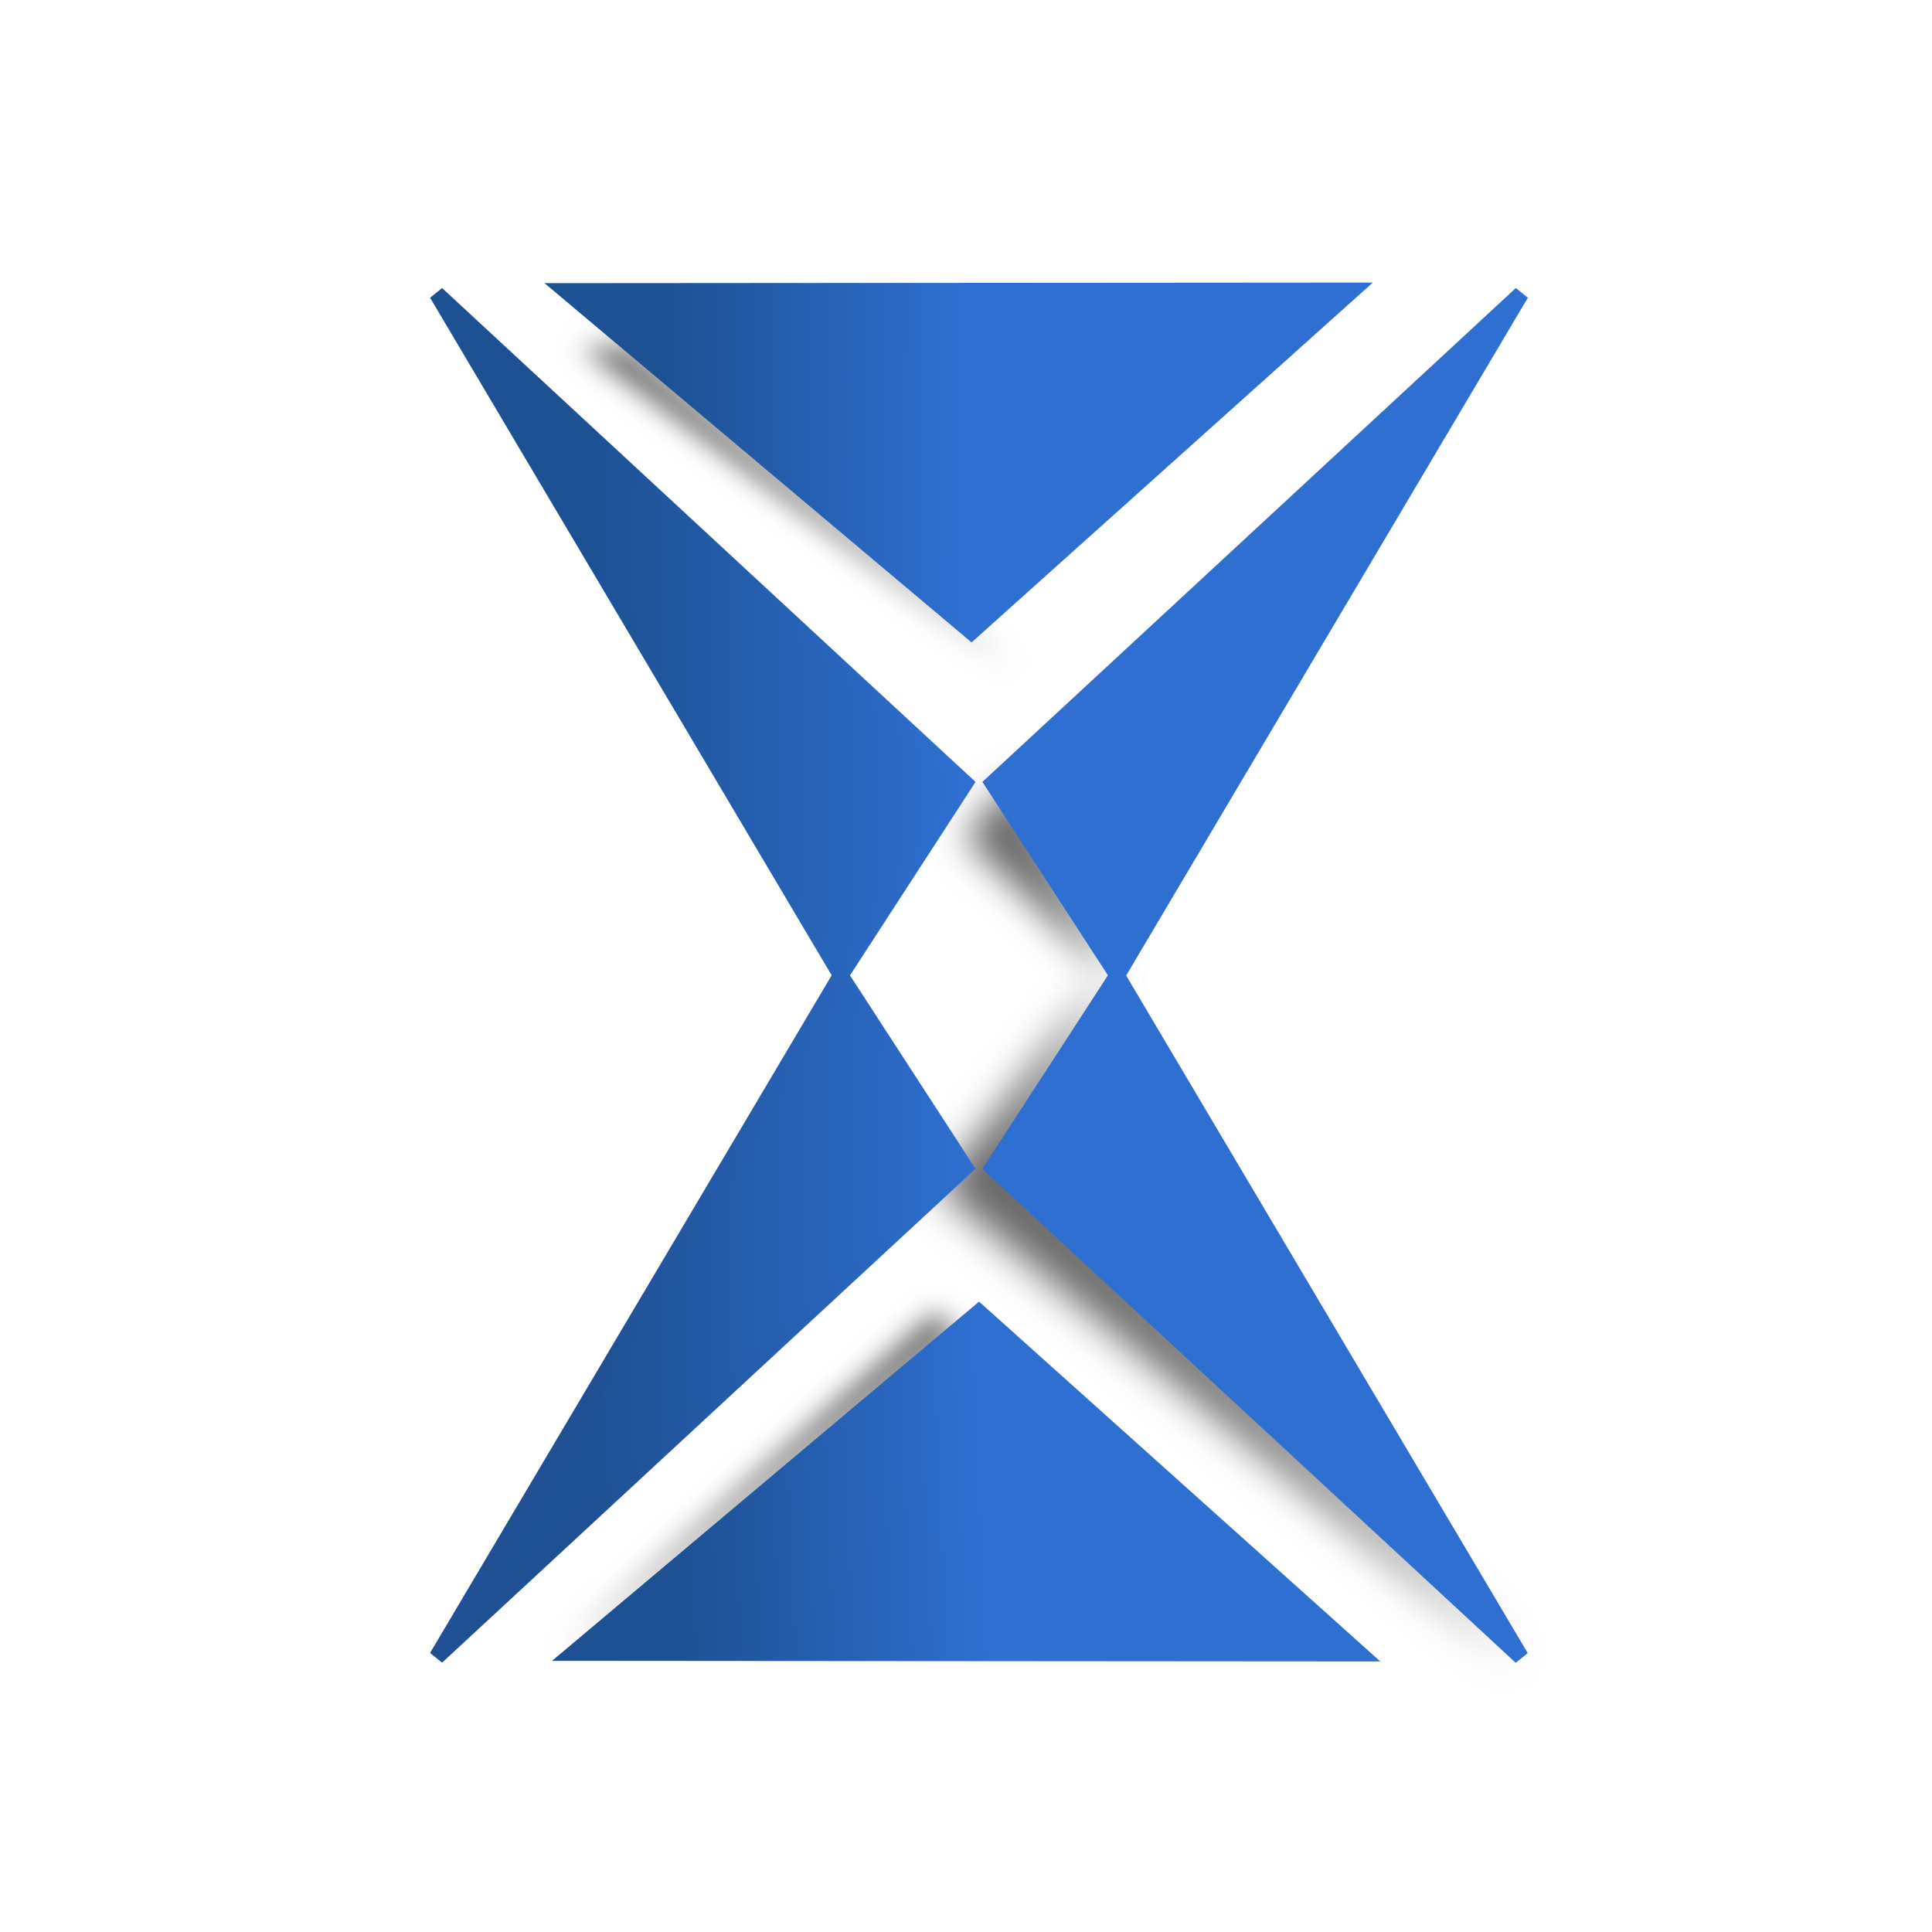
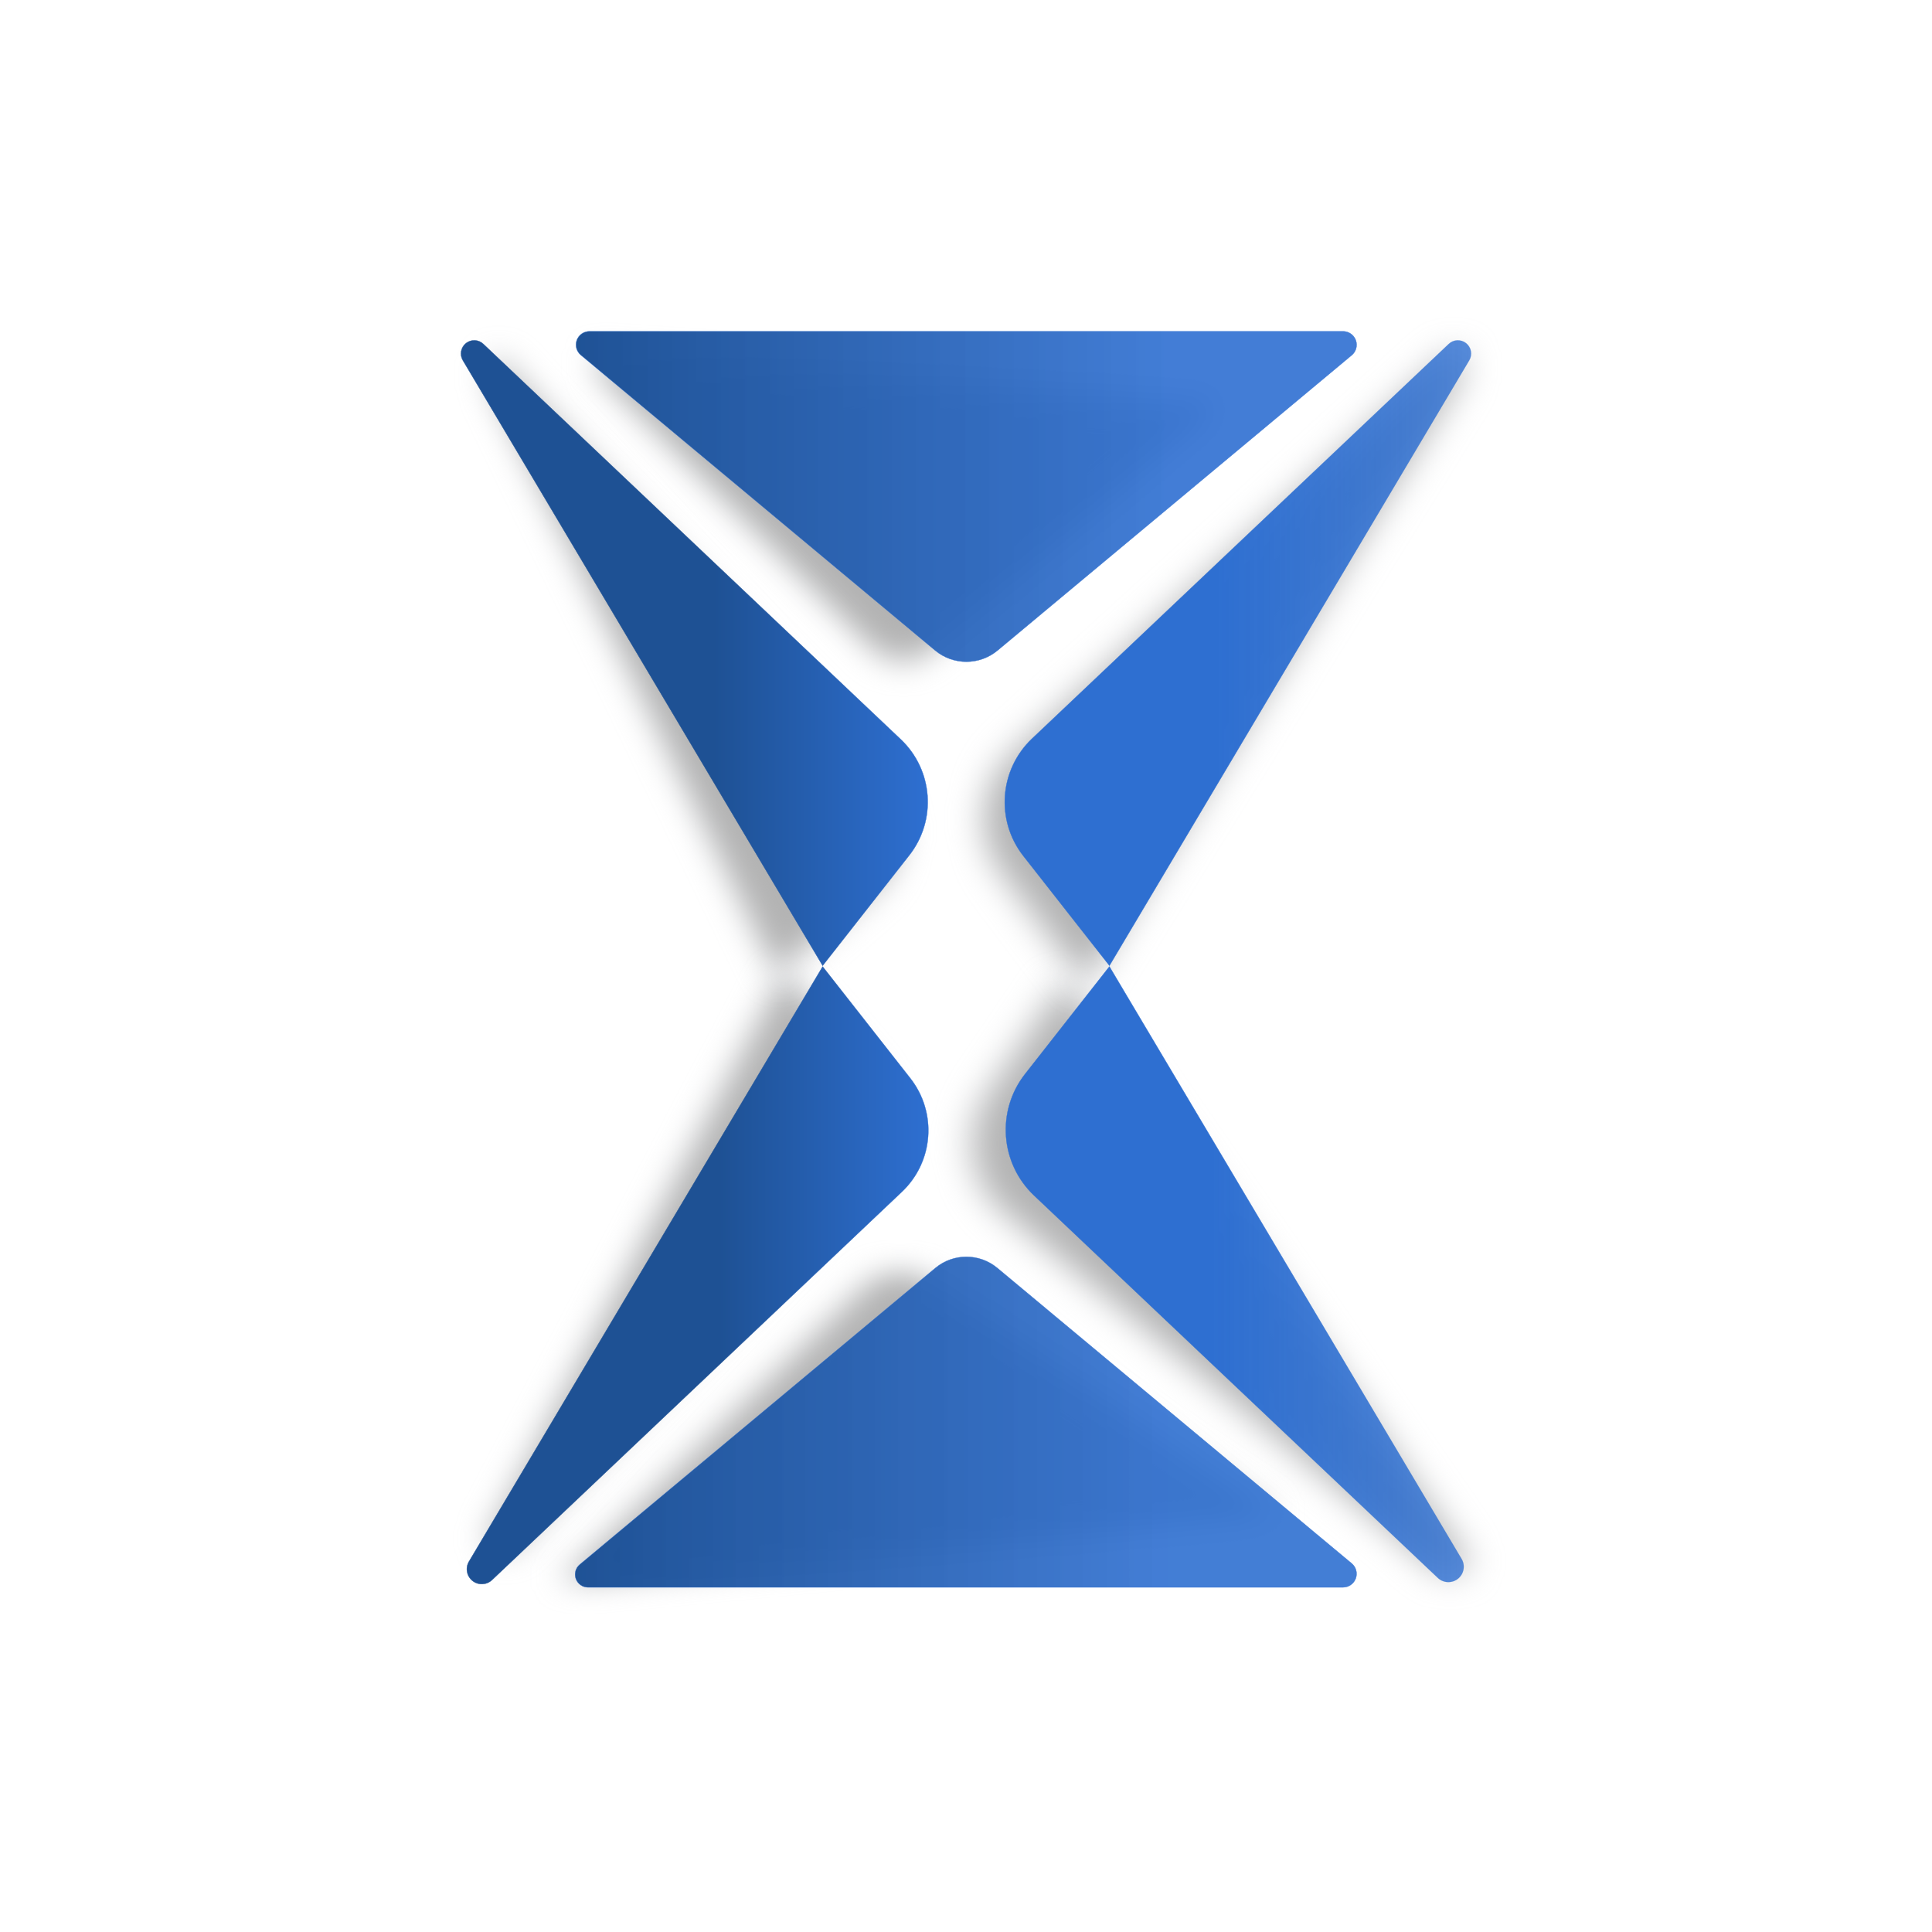
<svg xmlns="http://www.w3.org/2000/svg" xmlns:xlink="http://www.w3.org/1999/xlink" width="70mm" height="70mm" viewBox="0 0 70 70" version="1.1" id="svg1">
  <defs id="defs1">
+     <linearGradient id="linearGradient30">
+       <stop style="stop-color:#2e6fd1;stop-opacity:1;" offset="0.45" id="stop30" />
+       <stop style="stop-color:#2e6fd1;stop-opacity:0.8;" offset="1" id="stop31" />
+     </linearGradient>
+     <linearGradient id="linearGradient28">
+       <stop style="stop-color:#2e6fd1;stop-opacity:1;" offset="0.453" id="stop28" />
+       <stop style="stop-color:#2e6fd1;stop-opacity:0.349;" offset="1" id="stop29" />
+     </linearGradient>
+     <linearGradient id="linearGradient26">
+       <stop style="stop-color:#2e6fd1;stop-opacity:1;" offset="0.45" id="stop26" />
+       <stop style="stop-color:#2e6fd1;stop-opacity:0.349;" offset="1" id="stop27" />
+     </linearGradient>
+     <linearGradient id="linearGradient24">
+       <stop style="stop-color:#2e6fd1;stop-opacity:1;" offset="0.45" id="stop24" />
+       <stop style="stop-color:#2e6fd1;stop-opacity:0.8;" offset="1" id="stop25" />
+     </linearGradient>
+     <linearGradient id="linearGradient22">
+       <stop style="stop-color:#1e5194;stop-opacity:1;" offset="0.547" id="stop22" />
+       <stop style="stop-color:#2e6fd1;stop-opacity:1;" offset="1" id="stop23" />
+     </linearGradient>
    <linearGradient id="linearGradient20">
-       <stop style="stop-color:#1e5194;stop-opacity:1;" offset="0.302" id="stop20" />
+       <stop style="stop-color:#1e5194;stop-opacity:1;" offset="0.547" id="stop20" />
      <stop style="stop-color:#2e6fd1;stop-opacity:1;" offset="1" id="stop21" />
    </linearGradient>
+     <linearGradient id="linearGradient18">
+       <stop style="stop-color:#1e5194;stop-opacity:1;" offset="0.55" id="stop18" />
+       <stop style="stop-color:#2e6fd1;stop-opacity:1;" offset="1" id="stop19" />
+     </linearGradient>
+     <linearGradient id="linearGradient16">
+       <stop style="stop-color:#1e5194;stop-opacity:1;" offset="0.55" id="stop16" />
+       <stop style="stop-color:#2e6fd1;stop-opacity:1;" offset="1" id="stop17" />
+     </linearGradient>
    <linearGradient id="linearGradient14">
-       <stop style="stop-color:#1f5093;stop-opacity:1;" offset="0.304" id="stop14" />
-       <stop style="stop-color:#2e6fd1;stop-opacity:1;" offset="1" id="stop15" />
+       <stop style="stop-color:#1e5194;stop-opacity:1;" offset="0" id="stop14" />
+       <stop style="stop-color:#2e6fd1;stop-opacity:0.897;" offset="0.752" id="stop15" />
    </linearGradient>
    <linearGradient id="linearGradient12">
-       <stop style="stop-color:#1e5194;stop-opacity:1;" offset="0.298" id="stop12" />
-       <stop style="stop-color:#2e6fd1;stop-opacity:1;" offset="1" id="stop13" />
+       <stop style="stop-color:#1e5194;stop-opacity:1;" offset="0" id="stop12" />
+       <stop style="stop-color:#2e6fd1;stop-opacity:0.903;" offset="0.746" id="stop13" />
    </linearGradient>
-     <linearGradient id="linearGradient7">
-       <stop style="stop-color:#1e5194;stop-opacity:1;" offset="0.296" id="stop7" />
-       <stop style="stop-color:#2e6fd1;stop-opacity:1;" offset="1" id="stop8" />
-     </linearGradient>
-     <linearGradient id="linearGradient4">
-       <stop style="stop-color:#1e5194;stop-opacity:1;" offset="0.295" id="stop5" />
-       <stop style="stop-color:#2e6fd1;stop-opacity:1;" offset="1" id="stop4" />
-     </linearGradient>
-     <linearGradient id="linearGradient2">
-       <stop style="stop-color:#1e5194;stop-opacity:1;" offset="0.304" id="stop3" />
-       <stop style="stop-color:#2e6fd1;stop-opacity:1;" offset="1" id="stop2" />
-     </linearGradient>
-     <filter style="color-interpolation-filters:sRGB" id="filter198" x="-0.083" y="-0.07" width="1.165" height="1.139">
-       <feGaussianBlur stdDeviation="0.724" id="feGaussianBlur198" />
+     <filter style="color-interpolation-filters:sRGB" id="filter7" x="-0.089" y="-0.066" width="1.177" height="1.132">
+       <feGaussianBlur stdDeviation="0.615" id="feGaussianBlur7" />
    </filter>
-     <filter style="color-interpolation-filters:sRGB" id="filter197" x="-0.294" y="-0.218" width="1.588" height="1.437">
-       <feGaussianBlur stdDeviation="0.656" id="feGaussianBlur197" />
+     <filter style="color-interpolation-filters:sRGB" id="filter8" x="-0.088" y="-0.066" width="1.177" height="1.132">
+       <feGaussianBlur stdDeviation="0.628" id="feGaussianBlur8" />
    </filter>
-     <linearGradient xlink:href="#linearGradient2" id="linearGradient3" x1="19.483" y1="17.314" x2="35.138" y2="17.413" gradientUnits="userSpaceOnUse" gradientTransform="translate(-0.252362,-0.5282183)" />
-     <linearGradient xlink:href="#linearGradient4" id="linearGradient5" x1="20.002" y1="53.467" x2="35.564" y2="52.779" gradientUnits="userSpaceOnUse" gradientTransform="translate(-9.5653307e-6,0.2108972)" />
-     <linearGradient xlink:href="#linearGradient7" id="linearGradient8" x1="15.583" y1="23.156" x2="35.346" y2="23.156" gradientUnits="userSpaceOnUse" />
-     <linearGradient xlink:href="#linearGradient12" id="linearGradient13" x1="15.582" y1="47.523" x2="35.345" y2="47.523" gradientUnits="userSpaceOnUse" />
-     <linearGradient xlink:href="#linearGradient14" id="linearGradient15" x1="15.582" y1="47.523" x2="35.345" y2="47.523" gradientUnits="userSpaceOnUse" />
-     <linearGradient xlink:href="#linearGradient20" id="linearGradient21" x1="15.826" y1="22.991" x2="34.979" y2="22.991" gradientUnits="userSpaceOnUse" />
-     <filter style="color-interpolation-filters:sRGB" id="filter21" x="-0.074" y="-0.1" width="1.148" height="1.199">
-       <feGaussianBlur stdDeviation="0.483" id="feGaussianBlur21" />
+     <filter style="color-interpolation-filters:sRGB" id="filter9" x="-0.053" y="-0.132" width="1.106" height="1.263">
+       <feGaussianBlur stdDeviation="0.645" id="feGaussianBlur9" />
    </filter>
-     <filter style="color-interpolation-filters:sRGB" id="filter22" x="-0.081" y="-0.095" width="1.162" height="1.189">
-       <feGaussianBlur stdDeviation="0.485" id="feGaussianBlur22" />
+     <filter style="color-interpolation-filters:sRGB" id="filter10" x="-0.055" y="-0.135" width="1.11" height="1.27">
+       <feGaussianBlur stdDeviation="0.666" id="feGaussianBlur10" />
    </filter>
+     <filter style="color-interpolation-filters:sRGB" id="filter11" x="-0.086" y="-0.064" width="1.172" height="1.128">
+       <feGaussianBlur stdDeviation="0.611" id="feGaussianBlur11" />
+     </filter>
+     <filter style="color-interpolation-filters:sRGB" id="filter12" x="-0.088" y="-0.066" width="1.175" height="1.131">
+       <feGaussianBlur stdDeviation="0.611" id="feGaussianBlur12" />
+     </filter>
+     <linearGradient xlink:href="#linearGradient12" id="linearGradient13" x1="20.357" y1="17.91" x2="49.71" y2="17.91" gradientUnits="userSpaceOnUse" />
+     <linearGradient xlink:href="#linearGradient14" id="linearGradient15" x1="20.355" y1="51.56" x2="49.674" y2="51.56" gradientUnits="userSpaceOnUse" />
+     <linearGradient xlink:href="#linearGradient16" id="linearGradient17" x1="16.446" y1="23.498" x2="33.619" y2="23.498" gradientUnits="userSpaceOnUse" />
+     <linearGradient xlink:href="#linearGradient18" id="linearGradient19" x1="16.817" y1="46.266" x2="33.64" y2="46.266" gradientUnits="userSpaceOnUse" />
+     <linearGradient xlink:href="#linearGradient20" id="linearGradient21" x1="16.595" y1="23.596" x2="33.619" y2="23.596" gradientUnits="userSpaceOnUse" />
+     <linearGradient xlink:href="#linearGradient22" id="linearGradient23" x1="16.906" y1="46.207" x2="33.64" y2="46.207" gradientUnits="userSpaceOnUse" />
+     <linearGradient xlink:href="#linearGradient24" id="linearGradient25" x1="36.398" y1="23.571" x2="53.445" y2="23.571" gradientUnits="userSpaceOnUse" />
+     <linearGradient xlink:href="#linearGradient26" id="linearGradient27" x1="36.398" y1="23.571" x2="53.445" y2="23.571" gradientUnits="userSpaceOnUse" />
+     <linearGradient xlink:href="#linearGradient28" id="linearGradient29" x1="36.437" y1="46.172" x2="53.045" y2="46.172" gradientUnits="userSpaceOnUse" />
+     <linearGradient xlink:href="#linearGradient30" id="linearGradient31" x1="36.437" y1="46.172" x2="53.045" y2="46.172" gradientUnits="userSpaceOnUse" />
  </defs>
  <g id="layer1" style="display:inline">
-     <path style="fill:#666666;fill-opacity:1;stroke:#666666;stroke-width:0;stroke-dasharray:none;stroke-opacity:1;filter:url(#filter198)" d="M 55.005,60.25 33.959,43.033 40.173,35.3 37.06,42.058 Z" id="path198" />
-     <path style="fill:#666666;fill-opacity:1;stroke:#666666;stroke-width:0;stroke-dasharray:none;stroke-opacity:1;filter:url(#filter197)" d="m 40.302,35.451 -5.36,-5.101 1.787,-2.109 z" id="path197" />
-     <path style="fill:url(#linearGradient8);fill-opacity:1;stroke:url(#linearGradient21);stroke-width:0.565;stroke-dasharray:none;stroke-opacity:1" d="M 30.461,35.338 34.979,28.376 15.826,10.644 Z" id="path13" />
-     <path style="fill:#2e6fd1;fill-opacity:1;stroke:#2e6fd1;stroke-width:0.565;stroke-dasharray:none;stroke-opacity:1" d="m 40.474,35.345 -4.518,6.962 19.153,17.732 z" id="path13-5" />
-     <path style="fill:url(#linearGradient13);fill-opacity:1;stroke:url(#linearGradient15);stroke-width:0.565;stroke-dasharray:none;stroke-opacity:1" d="m 30.46,35.34 4.518,6.962 -19.153,17.732 z" id="path13-5-3" />
-     <path style="opacity:1;fill:#666666;fill-opacity:1;stroke:none;stroke-width:0.665;stroke-linejoin:miter;stroke-dasharray:none;stroke-opacity:1;filter:url(#filter22)" d="M 34.701,48.294 33.898,47.54 20.354,59.845 Z" id="path22" />
-     <path style="opacity:1;mix-blend-mode:normal;fill:#666666;fill-opacity:1;stroke:none;stroke-width:0.665;stroke-linejoin:miter;stroke-dasharray:none;stroke-opacity:1;filter:url(#filter21)" d="M 22.718,12.56 21.026,12.579 36.709,24.216 Z" id="path21" />
-     <path style="fill:#2e6fd1;fill-opacity:1;stroke:#2e6fd1;stroke-width:0.565;stroke-dasharray:none;stroke-opacity:1" d="M 40.479,35.337 35.961,28.375 55.114,10.643 Z" id="path13-5-3-5" />
-     <path style="fill:url(#linearGradient5);stroke:none;stroke-width:0.365;stroke-linejoin:miter;stroke-dasharray:none;stroke-opacity:1" d="M 20.002,60.175 50.011,60.197 35.473,47.16 Z" id="path2" />
-     <path style="display:inline;fill:url(#linearGradient3);fill-opacity:1;stroke:none;stroke-width:0.365;stroke-linejoin:miter;stroke-dasharray:none;stroke-opacity:1" d="M 19.731,10.26 49.74,10.238 35.202,23.275 Z" id="path2-5" />
+     <path style="display:none;fill:none;fill-opacity:1;stroke:#000000;stroke-width:0.01;stroke-dasharray:none;stroke-opacity:1" d="m 30.005,0 -6e-6,70 z" id="path7-5-8-3-0" />
+     <path style="display:none;fill:none;fill-opacity:1;stroke:#000000;stroke-width:0.01;stroke-dasharray:none;stroke-opacity:1" d="m 25.005,0 -6e-6,70 z" id="path7-5-8" />
+     <path style="display:none;fill:none;fill-opacity:1;stroke:#000000;stroke-width:0.01;stroke-dasharray:none;stroke-opacity:1" d="m 0,53.755 70,6e-6 z" id="path7-8-9-4-9-8" />
+     <path style="display:none;fill:none;fill-opacity:1;stroke:#000000;stroke-width:0.01;stroke-dasharray:none;stroke-opacity:1" d="m 0,41.255 70,6e-6 z" id="path7-8-9-4-9-6" />
+     <path style="display:none;fill:none;fill-opacity:1;stroke:#000000;stroke-width:0.01;stroke-dasharray:none;stroke-opacity:1" d="m 0,47.505 70,6e-6 z" id="path7-8-9-4-9" />
+     <path style="display:none;fill:none;fill-opacity:1;stroke:#000000;stroke-width:0.01;stroke-dasharray:none;stroke-opacity:1" d="m 0,16.255 70,6e-6 z" id="path7-8-9-4" />
+     <path style="display:none;fill:none;fill-opacity:1;stroke:#000000;stroke-width:0.01;stroke-dasharray:none;stroke-opacity:1" d="m 0,28.755 70,6e-6 z" id="path7-8-9" />
+     <path style="display:none;fill:none;fill-opacity:1;stroke:#000000;stroke-width:0.01;stroke-dasharray:none;stroke-opacity:1" d="m 0,35.005 70,6e-6 z" id="path7" />
+     <path style="display:none;fill:none;fill-opacity:1;stroke:#000000;stroke-width:0.01;stroke-dasharray:none;stroke-opacity:1" d="m 0,22.505 70,6e-6 z" id="path7-8" />
+     <path style="display:none;fill:none;fill-opacity:1;stroke:#000000;stroke-width:0.01;stroke-dasharray:none;stroke-opacity:1" d="m 35.005,0 -6e-6,70 z" id="path7-5" />
+     <path style="display:none;fill:none;fill-opacity:1;stroke:#000000;stroke-width:0.01;stroke-dasharray:none;stroke-opacity:1" d="m 20.005,0 -6e-6,70 z" id="path7-5-8-3" />
+     <path style="display:none;fill:none;fill-opacity:1;stroke:#000000;stroke-width:0.01;stroke-dasharray:none;stroke-opacity:1" d="m 45.005,0 -6e-6,70 z" id="path7-5-8-3-00" />
+     <path style="display:none;fill:none;fill-opacity:1;stroke:#000000;stroke-width:0.01;stroke-dasharray:none;stroke-opacity:1" d="m 50.005,0 -6e-6,70 z" id="path7-5-8-3-9" />
+     <path style="display:none;fill:none;fill-opacity:1;stroke:#000000;stroke-width:0.01;stroke-dasharray:none;stroke-opacity:1" d="m 40.005,0 -6e-6,70 z" id="path7-5-8-3-01" />
+     <path style="display:inline;fill:#b3b3b3;fill-opacity:1;stroke:#2e6fd1;stroke-width:0.01;stroke-dasharray:none;stroke-opacity:1;filter:url(#filter9)" d="m 20.561,12.005 h 28.968 a 0.176,0.176 70.091 0 1 0.112,0.31 L 36.488,23.281 a 2.303,2.303 9.7503848e-4 0 1 -2.95,-5e-5 L 20.434,12.355 A 0.198,0.198 109.91 0 1 20.561,12.005 Z" id="path2-9" transform="matrix(0.7710935,0.0549571,-0.00552199,0.8535375,5.753715,1.646484)" />
+     <path style="display:inline;fill:#b3b3b3;fill-opacity:1;stroke:#2e6fd1;stroke-width:0.01;stroke-dasharray:none;stroke-opacity:1;filter:url(#filter12)" d="m 29.806,35.019 3.177,4.049 a 3.062,3.062 94.222 0 1 -0.304,4.113 L 17.697,57.37 a 0.516,0.516 38.643 0 1 -0.798,-0.638 z" id="path1-0-2-4" transform="matrix(0.8966397,-0.04242833,0.04310886,0.9110215,0.1950948,4.580312)" />
+     <path style="display:inline;mix-blend-mode:normal;fill:#b3b3b3;fill-opacity:1;stroke:#2e6fd1;stroke-width:0.01;stroke-dasharray:none;stroke-opacity:1;filter:url(#filter7)" d="m 40.196,35.018 -3.056,3.896 a 3.276,3.276 85.778 0 0 0.325,4.4 l 14.84,14.055 a 0.516,0.516 141.357 0 0 0.798,-0.638 z" id="path1-0-2-7-5" transform="rotate(-3.94648,46.43462,58.3095)" />
+     <path style="display:inline;fill:#b3b3b3;fill-opacity:1;stroke:#2e6fd1;stroke-width:0.01;stroke-dasharray:none;stroke-opacity:1;filter:url(#filter8)" d="m 40.197,34.989 -3.119,-3.976 a 3.164,3.164 94.222 0 1 0.314,-4.25 l 15.459,-14.641 a 0.411,0.411 38.643 0 1 0.636,0.509 z" id="path1-0-6" transform="rotate(1.03166,4.276217,-12.58614)" />
+     <path style="display:inline;fill:#b3b3b3;fill-opacity:1;stroke:#2e6fd1;stroke-width:0.01;stroke-dasharray:none;stroke-opacity:1;filter:url(#filter11)" d="m 29.806,34.99 3.142,-4.005 a 3.124,3.124 85.778 0 0 -0.31,-4.196 L 17.148,12.119 a 0.41,0.41 141.357 0 0 -0.635,0.508 z" id="path1-8" transform="matrix(0.9918741,0.1253869,-0.1230133,0.8899596,2.862495,0.4039107)" />
+     <path style="display:inline;fill:#b3b3b3;fill-opacity:1;stroke:#2e6fd1;stroke-width:0.01;stroke-dasharray:none;stroke-opacity:1;filter:url(#filter10)" d="m 20.556,57.512 h 28.917 a 0.196,0.196 109.909 0 0 0.125,-0.346 L 36.287,46.068 a 1.989,1.989 179.999 0 0 -2.548,4.3e-5 L 20.431,57.165 a 0.197,0.197 70.09 0 0 0.126,0.347 z" id="path2-7-5" transform="matrix(0.8642708,-0.08212308,0.06863525,0.8449937,-0.944802,10.42273)" />
+     <path style="display:inline;fill:url(#linearGradient31);fill-opacity:1;stroke:url(#linearGradient29);stroke-width:0.01;stroke-dasharray:none;stroke-opacity:1" d="m 40.196,35.018 -3.056,3.896 a 3.276,3.276 85.778 0 0 0.325,4.4 l 14.632,13.857 a 0.556,0.556 141.357 0 0 0.86,-0.687 z" id="path1-0-2-7" />
+     <path style="display:inline;fill:url(#linearGradient19);fill-opacity:1;stroke:url(#linearGradient23);stroke-width:0.01;stroke-dasharray:none;stroke-opacity:1" d="m 29.806,35.019 3.177,4.049 a 3.062,3.062 94.222 0 1 -0.304,4.113 L 17.829,57.245 A 0.541,0.541 38.643 0 1 16.992,56.575 Z" id="path1-0-2" />
+     <path style="display:inline;fill:url(#linearGradient25);fill-opacity:1;stroke:url(#linearGradient27);stroke-width:0.01;stroke-dasharray:none;stroke-opacity:1" d="m 40.197,34.989 -3.119,-3.976 a 3.164,3.164 94.222 0 1 0.314,-4.25 L 52.49,12.463 a 0.48,0.48 38.643 0 1 0.743,0.594 z" id="path1-0" />
+     <path style="display:inline;fill:url(#linearGradient17);fill-opacity:1;stroke:url(#linearGradient21);stroke-width:0.01;stroke-dasharray:none;stroke-opacity:1" d="m 29.806,34.99 3.142,-4.005 a 3.124,3.124 85.778 0 0 -0.31,-4.196 L 17.513,12.464 a 0.48,0.48 141.357 0 0 -0.743,0.594 z" id="path1" />
+     <path style="display:inline;fill:url(#linearGradient13);fill-opacity:1;stroke:#2e6fd1;stroke-width:0.01;stroke-dasharray:none;stroke-opacity:1" d="m 21.356,12.005 h 27.307 a 0.489,0.489 70.091 0 1 0.313,0.865 L 36.146,23.566 a 1.769,1.769 9.7503848e-4 0 1 -2.265,-3.9e-5 L 21.045,12.865 A 0.486,0.486 109.91 0 1 21.356,12.005 Z" id="path2" />
+     <path style="fill:url(#linearGradient15);fill-opacity:1;stroke:#2e6fd1;stroke-width:0.01;stroke-dasharray:none;stroke-opacity:1" d="m 21.306,57.512 h 27.355 a 0.49,0.49 109.909 0 0 0.314,-0.866 L 36.136,45.943 a 1.753,1.753 179.999 0 0 -2.246,3.8e-5 L 21.006,56.685 a 0.468,0.468 70.09 0 0 0.3,0.828 z" id="path2-7" />
  </g>
</svg>
